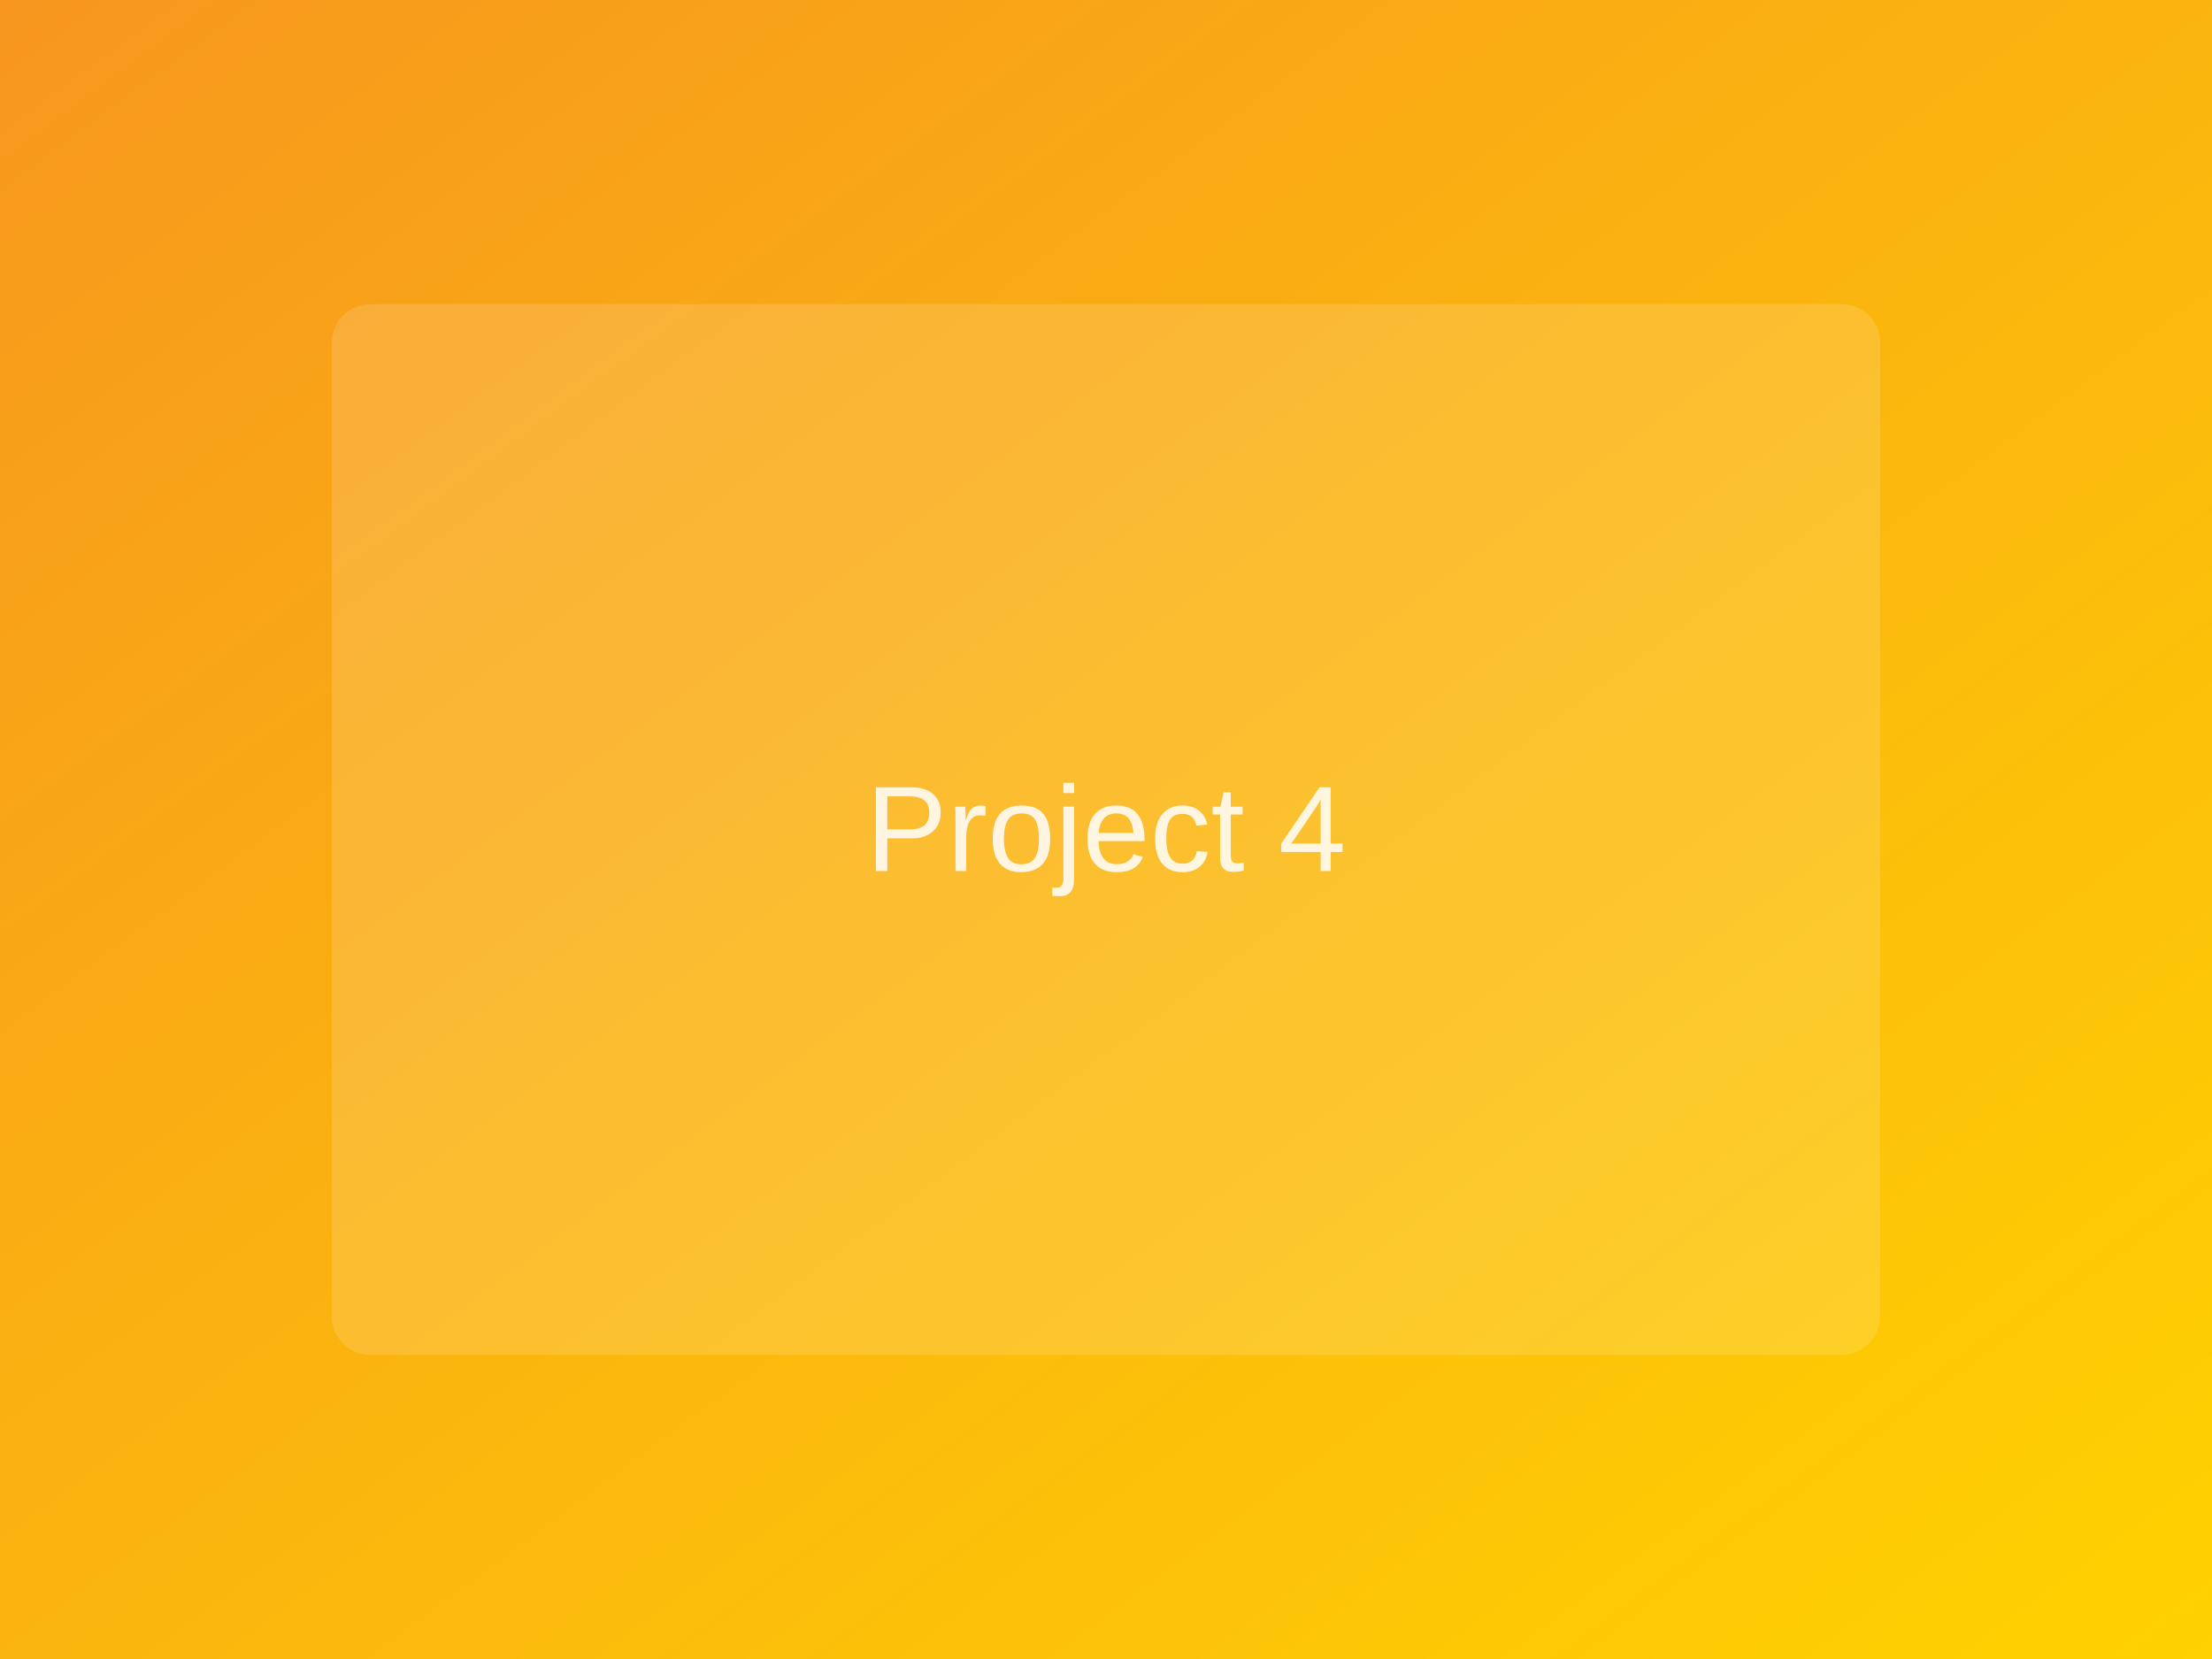
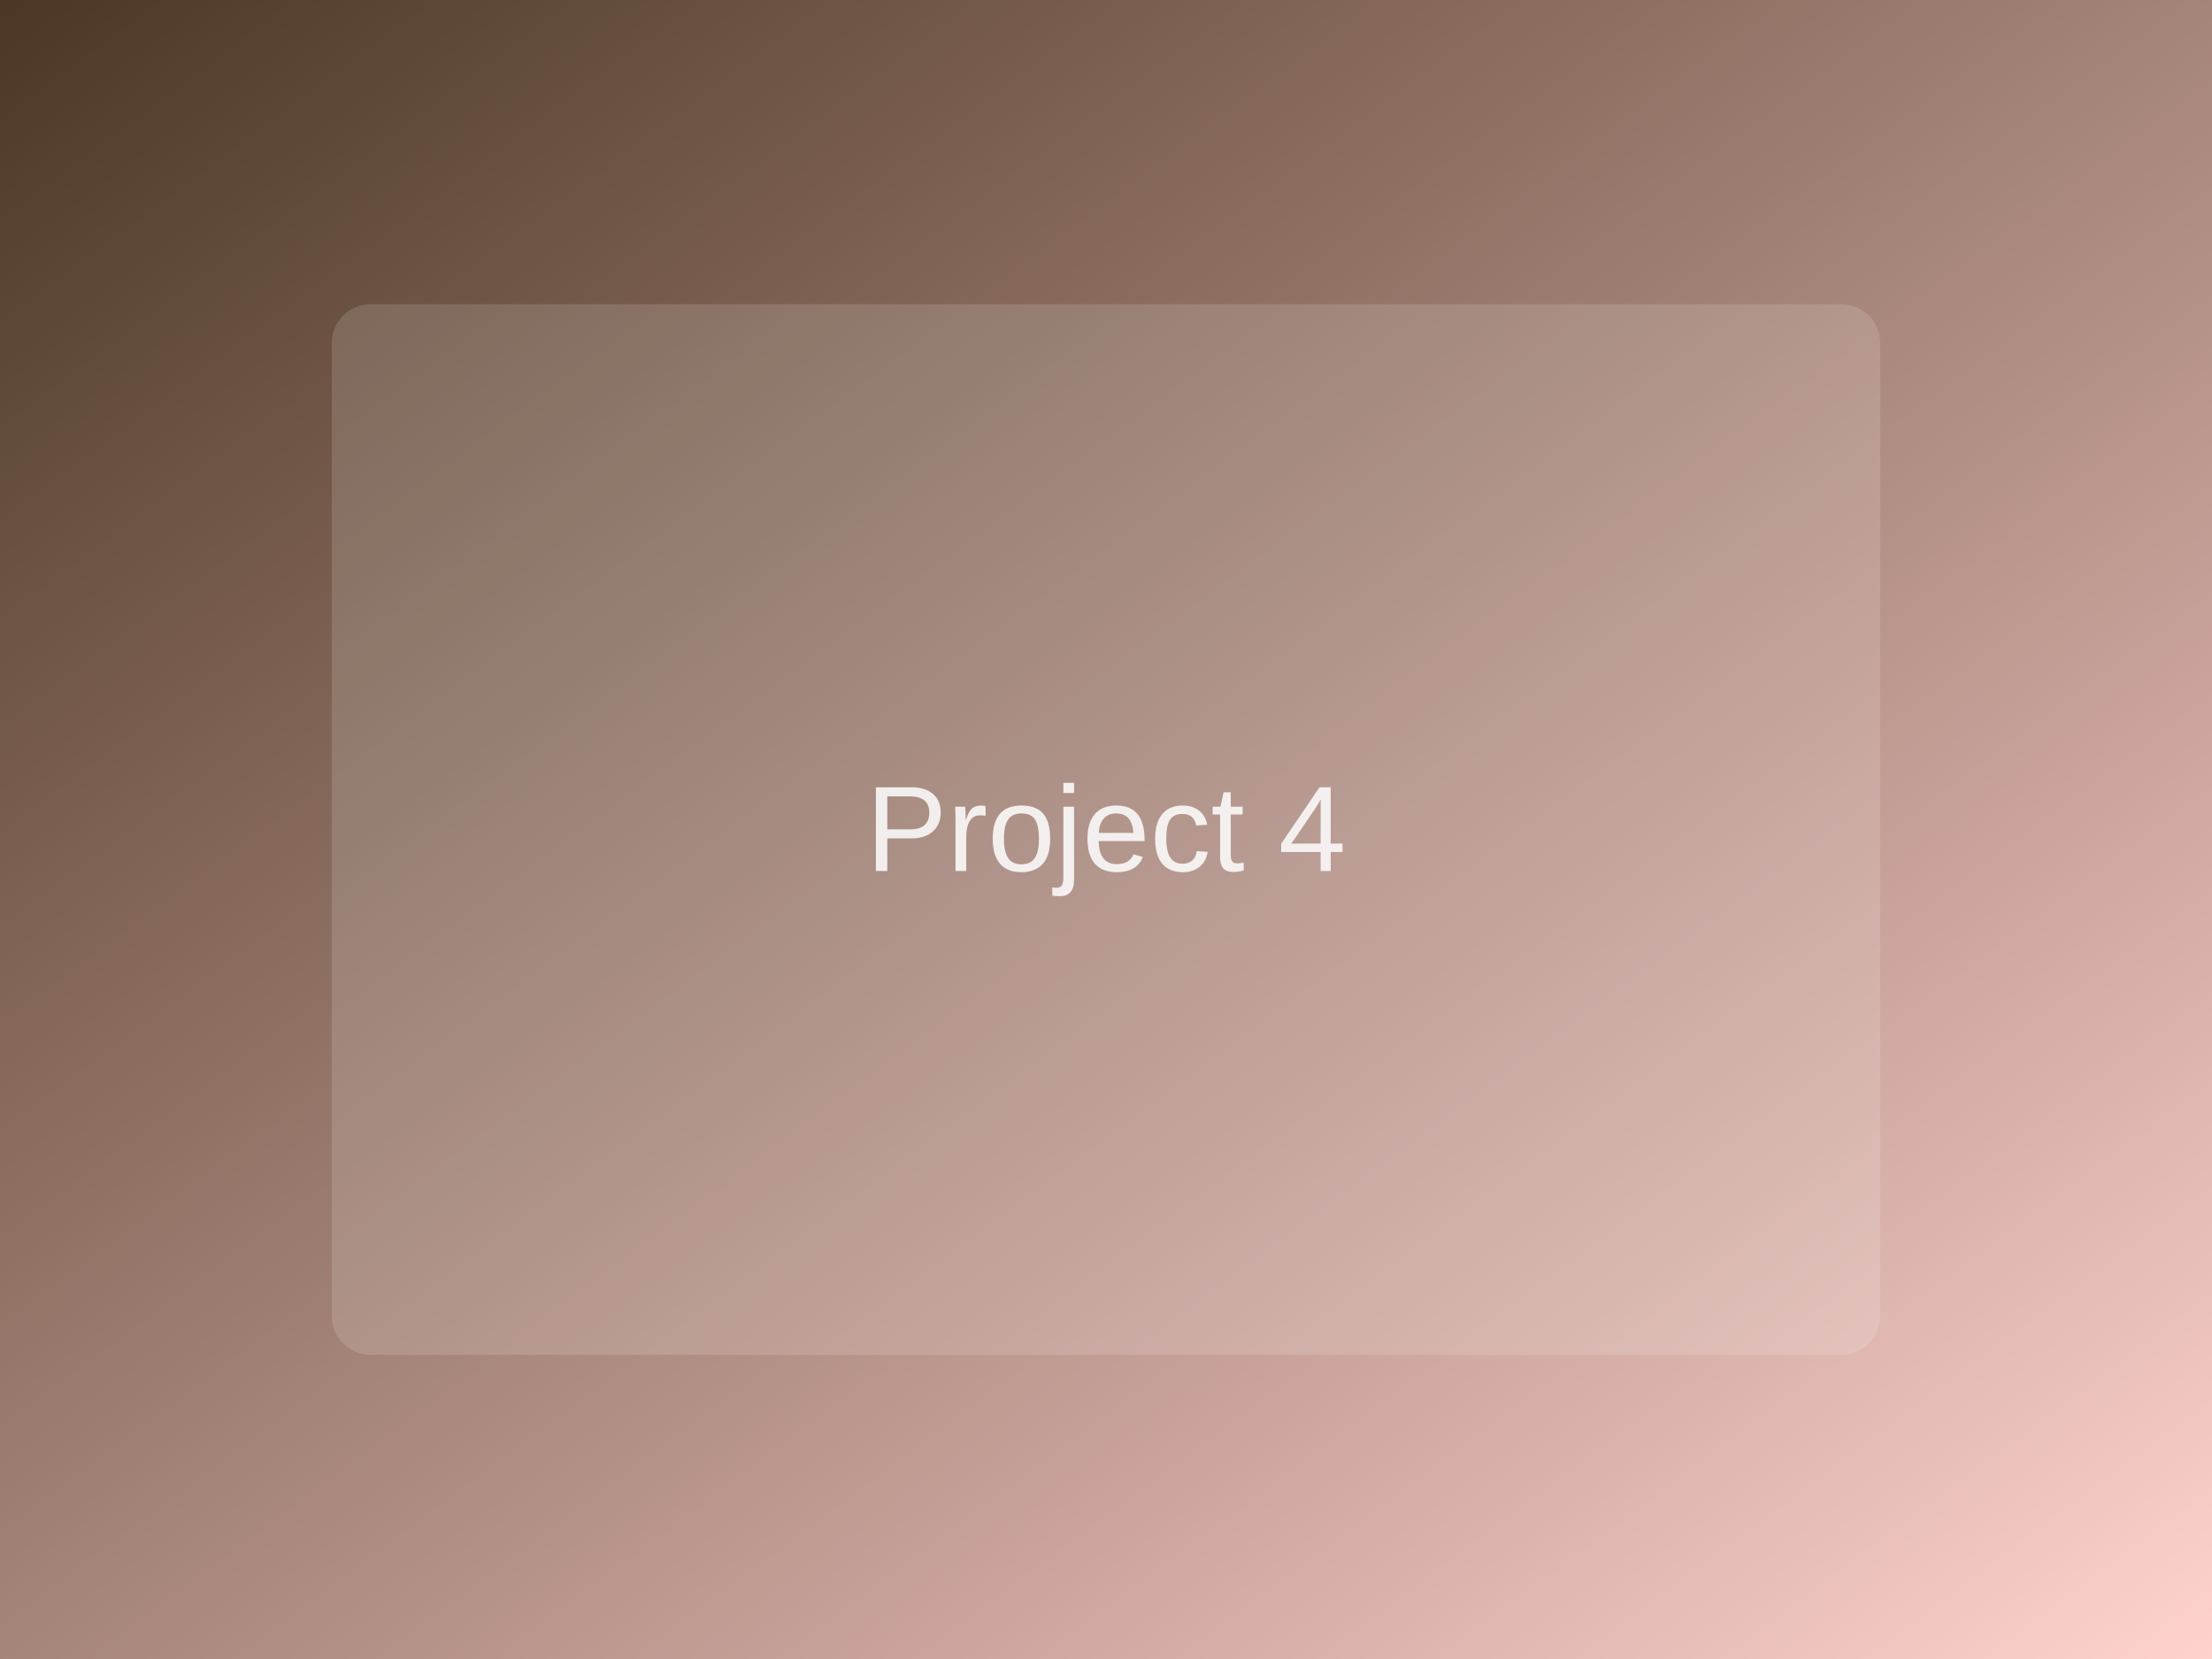
<svg xmlns="http://www.w3.org/2000/svg" viewBox="0 0 800 600">
  <defs>
    <linearGradient id="g" x1="0" y1="0" x2="1" y2="1">
-       <stop offset="0" stop-color="#f7971e" />
-       <stop offset="1" stop-color="#ffd200" />
+       <stop offset="0" stop-color="#4B3623" />
+       <stop offset="1" stop-color="#FFD2CF" />
    </linearGradient>
  </defs>
  <rect width="800" height="600" fill="url(#g)" />
  <rect x="120" y="110" width="560" height="380" rx="14" fill="#fff" opacity=".14" />
  <text x="400" y="315" text-anchor="middle" font-family="Arial,sans-serif" font-size="44" fill="#fff" opacity=".85">Project 4</text>
</svg>
